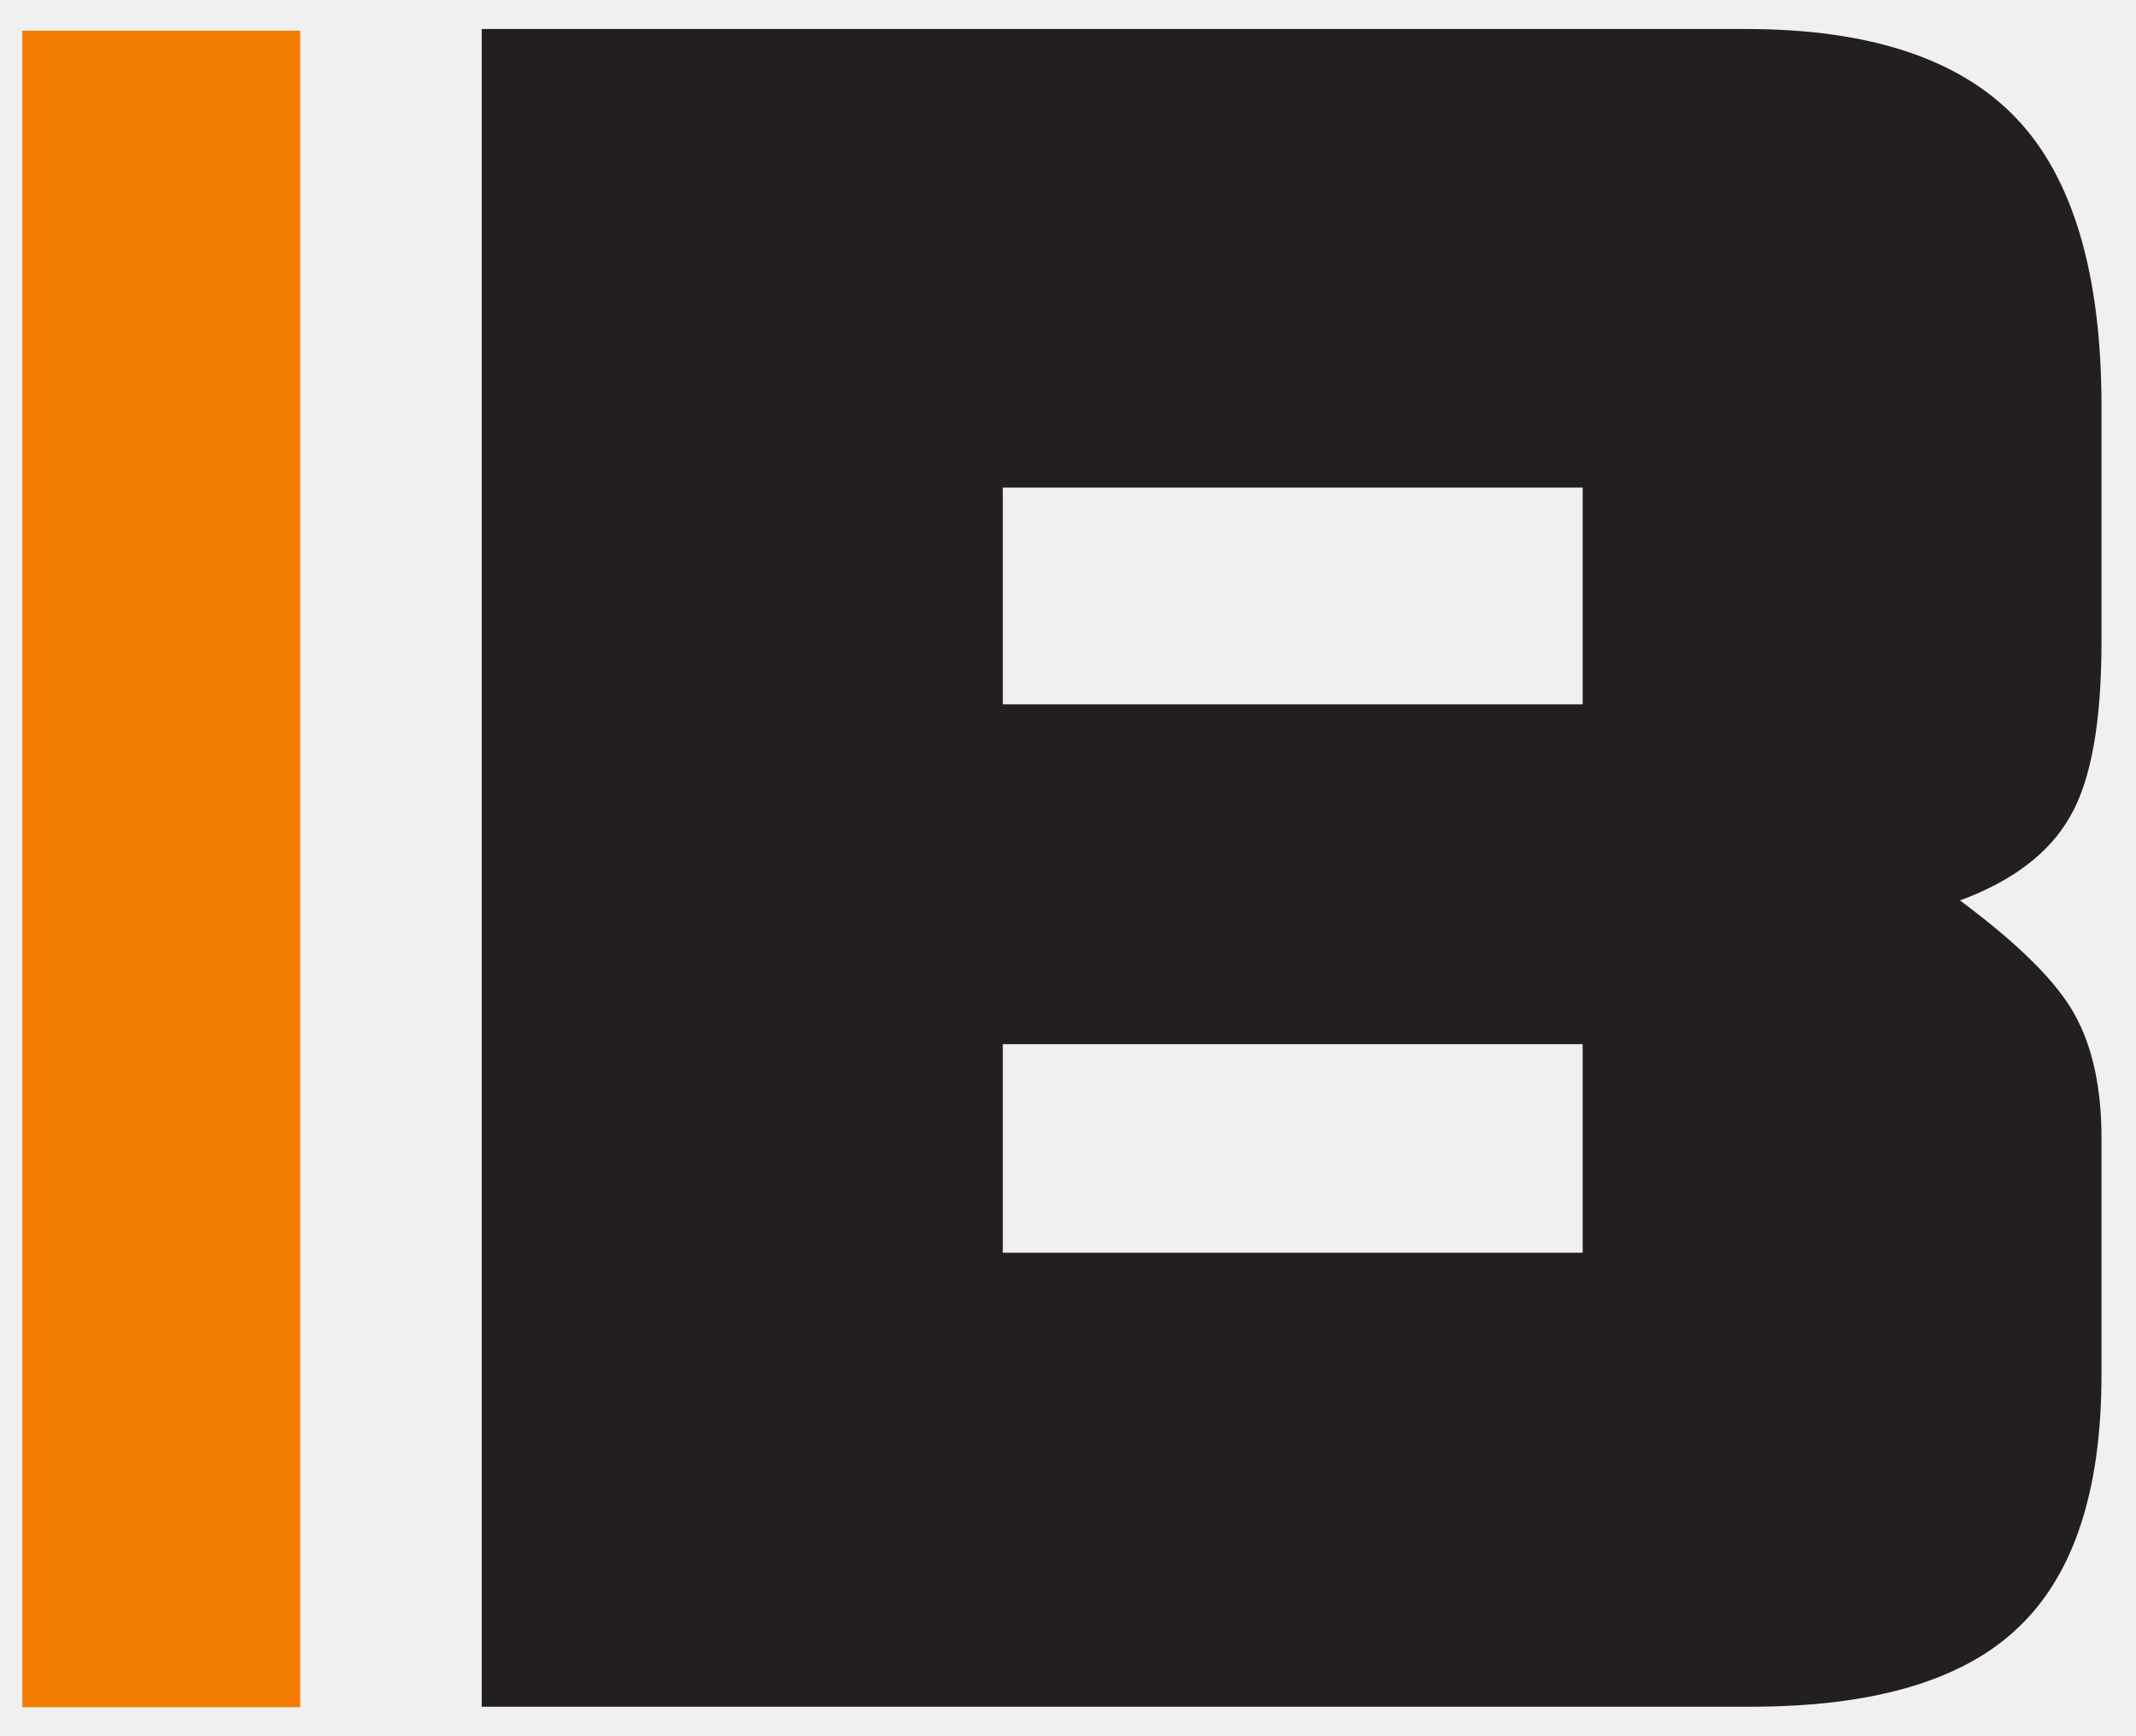
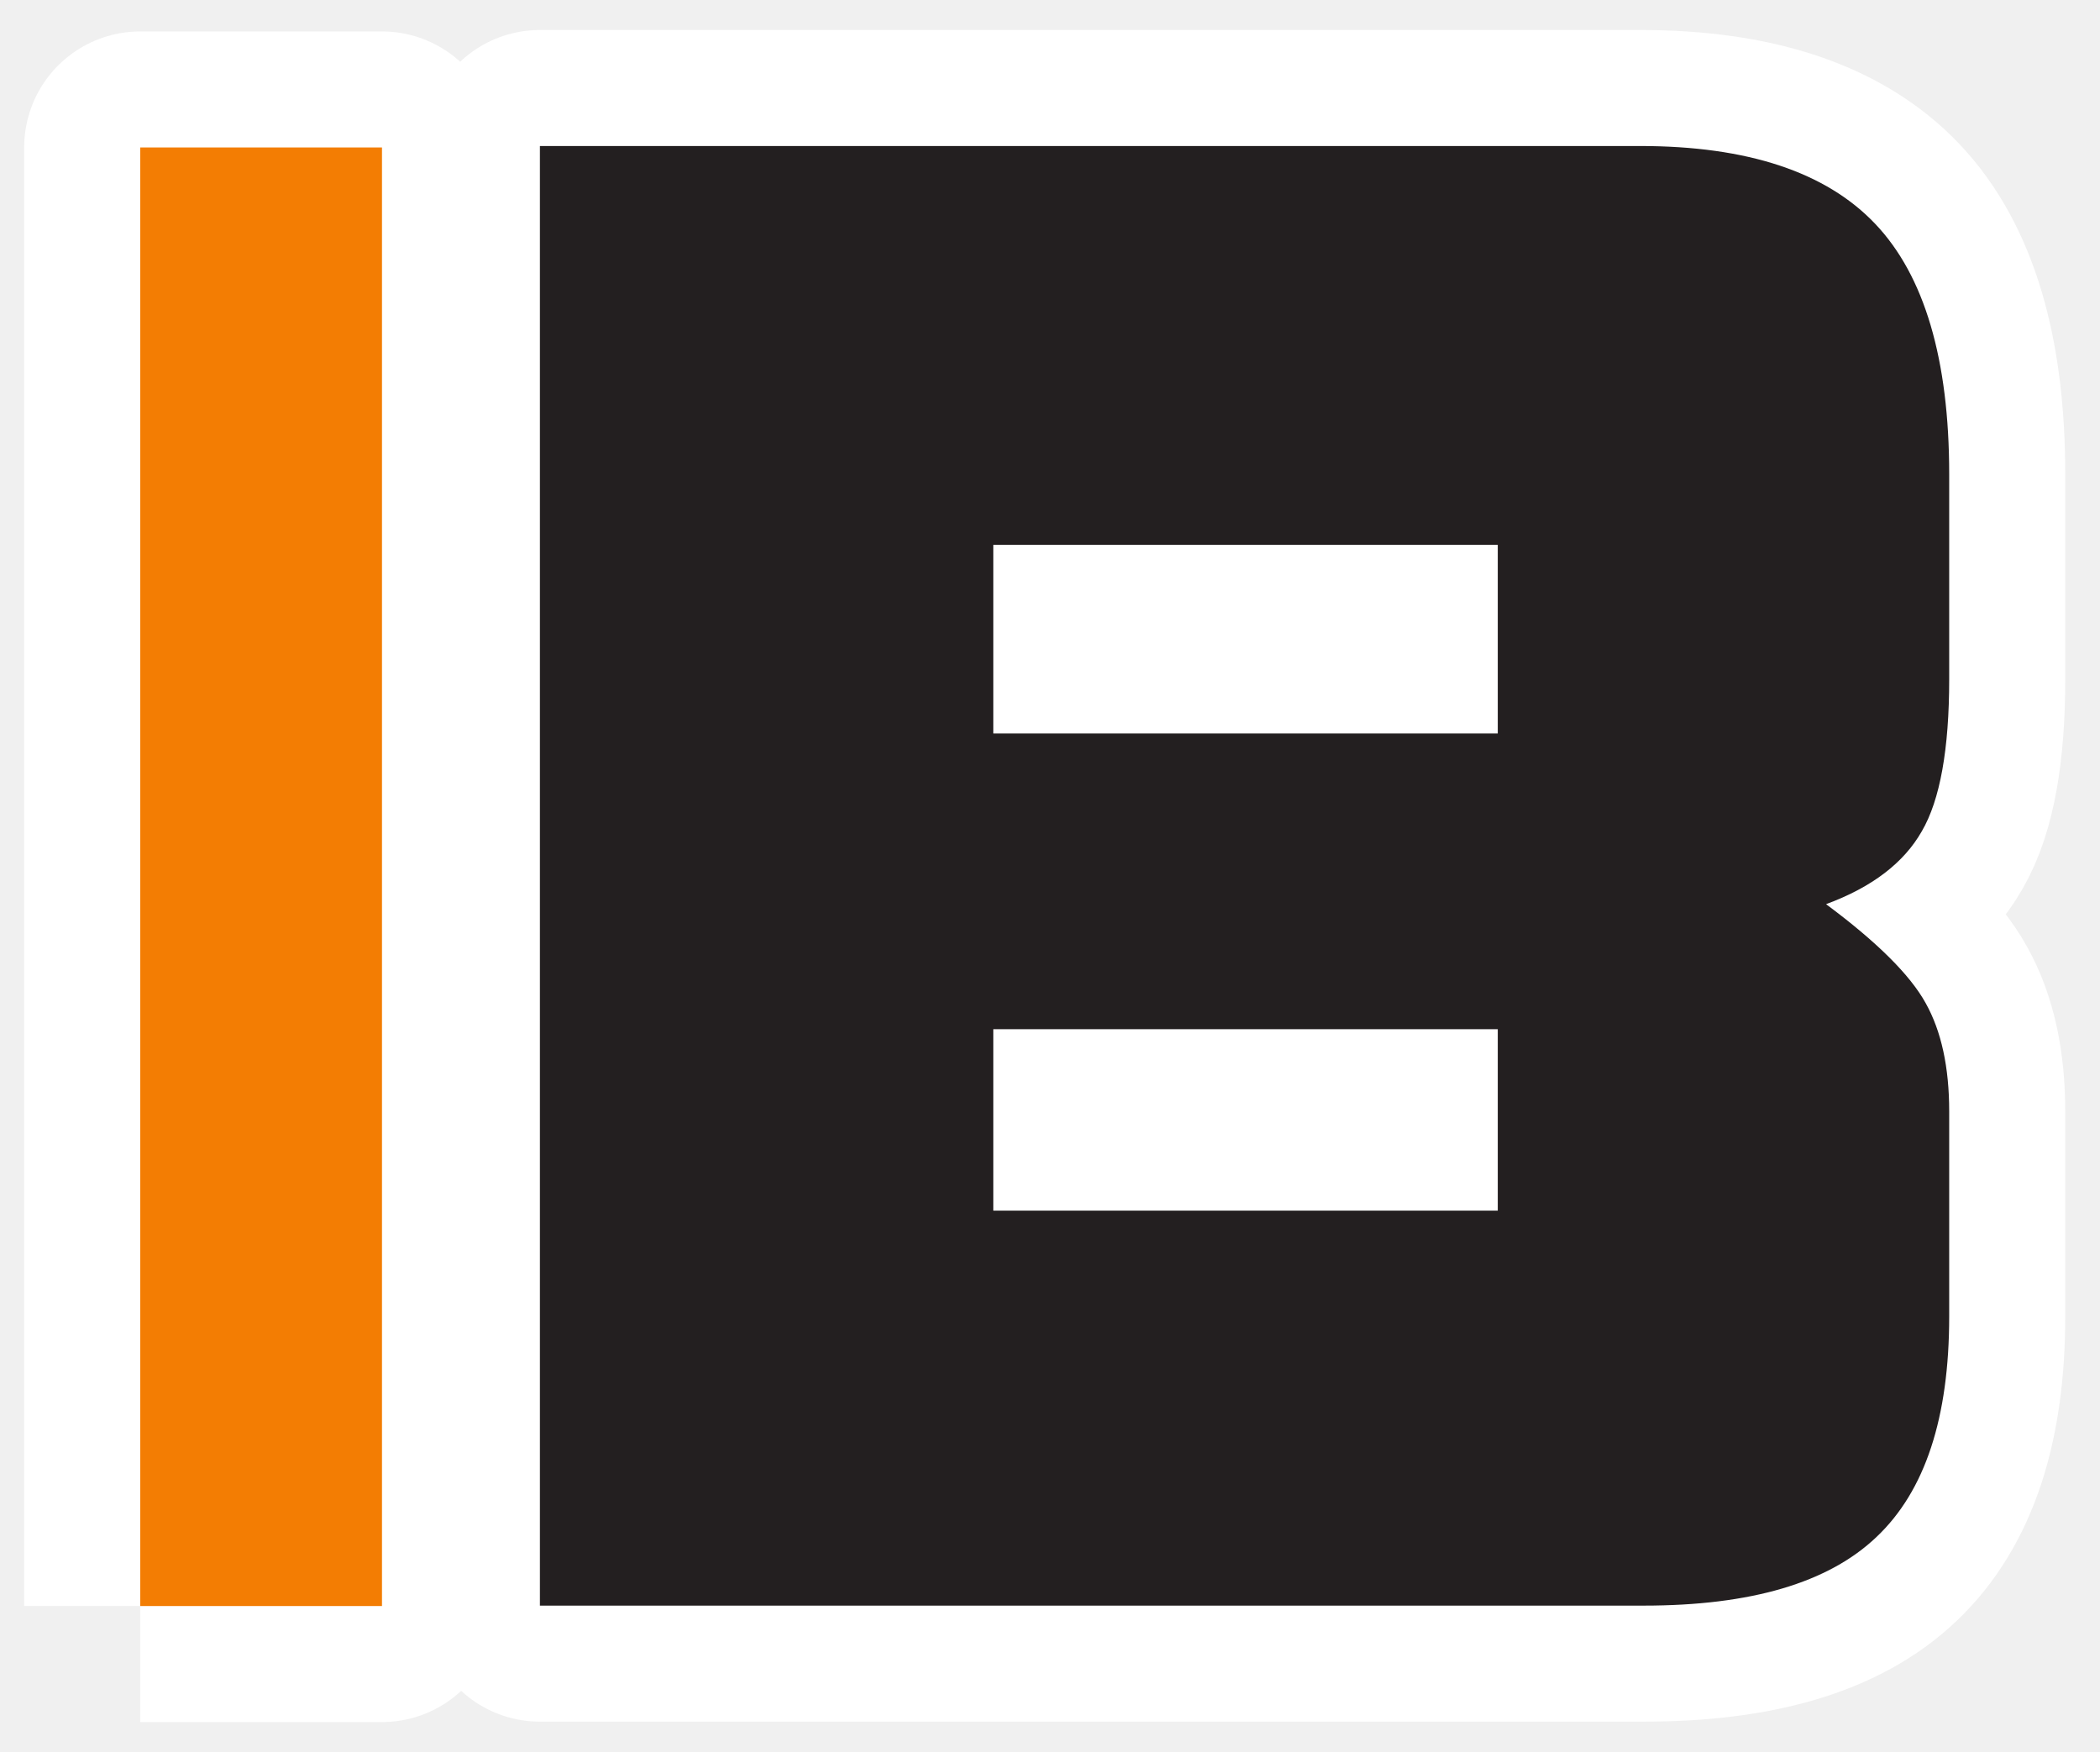
- <svg xmlns="http://www.w3.org/2000/svg" viewBox="1250 6200 8000 6500">
+ <svg xmlns="http://www.w3.org/2000/svg" viewBox="730 5680 9040 7540">
  <g id="g10" transform="scale(3)">
-     <path d="M 444.52 4198.18 L 791.455 4198.18 L 791.455 2104.96 L 444.52 2104.96 L 444.52 4198.18" style="fill: rgb(243, 125, 3); fill-opacity: 1; fill-rule: evenodd; stroke: none;" id="path62" />
-     <path d="M 1668.62 3370.34 L 2392.52 3370.34 L 2392.52 3630.74 L 1668.62 3630.74 L 1668.62 3370.34 Z M 1668.62 2675.38 L 2392.52 2675.38 L 2392.52 2946 L 1668.62 2946 L 1668.62 2675.38 Z M 1018.07 2102.88 L 1018.07 4197.59 L 2601.88 4197.59 C 2755.62 4197.59 2866.87 4164.94 2935.99 4099.04 C 3005.66 4033.15 3040.27 3927.96 3040.27 3782.58 L 3040.27 3488.14 C 3040.27 3425.02 3029.03 3373.22 3006.58 3333.03 C 2984.14 3292.34 2936.5 3245.1 2863.58 3190.92 C 2929.48 3166.61 2975.26 3131.58 3001.01 3086.23 C 3027.17 3041.37 3040.27 2968.43 3040.27 2868 L 3040.27 2573.96 C 3040.27 2409.03 3004.69 2288.85 2934.14 2214.62 C 2863.58 2140.29 2750.97 2102.88 2596.73 2102.88 L 1018.07 2102.88 Z" style="fill: rgb(35, 31, 32); fill-opacity: 1; fill-rule: nonzero; stroke: none;" id="path66" />
+     <path d="M 444.52 4198.18 L 791.455 4198.18 L 791.455 2104.96 L 444.52 2104.96 L 444.52 4198.18" style="fill: rgb(243, 125, 3); fill-opacity: 1; fill-rule: evenodd; stroke: #ffffff; stroke-opacity: 1; stroke-width: 333; stroke-linejoin: round; paint-order: stroke;" id="path62" />
+     <path d="M 1668.62 3370.34 L 2392.52 3370.34 L 2392.52 3630.74 L 1668.62 3630.74 L 1668.62 3370.34 Z M 1668.62 2675.38 L 2392.52 2675.38 L 2392.52 2946 L 1668.62 2946 L 1668.62 2675.38 Z M 1018.07 2102.88 L 1018.07 4197.59 L 2601.88 4197.59 C 2755.62 4197.59 2866.87 4164.94 2935.99 4099.04 C 3005.66 4033.15 3040.27 3927.96 3040.27 3782.58 L 3040.27 3488.14 C 3040.27 3425.02 3029.03 3373.22 3006.58 3333.03 C 2984.14 3292.34 2936.5 3245.1 2863.58 3190.92 C 2929.48 3166.61 2975.26 3131.58 3001.01 3086.23 C 3027.17 3041.37 3040.27 2968.43 3040.27 2868 L 3040.27 2573.96 C 3040.27 2409.03 3004.69 2288.85 2934.14 2214.62 C 2863.58 2140.29 2750.97 2102.88 2596.73 2102.88 L 1018.07 2102.88 Z" style="fill: rgb(35, 31, 32); fill-opacity: 1; fill-rule: nonzero; stroke: #ffffff; stroke-opacity: 1; stroke-width: 333; stroke-linejoin: round; paint-order: stroke;" id="path66" />
  </g>
</svg>
